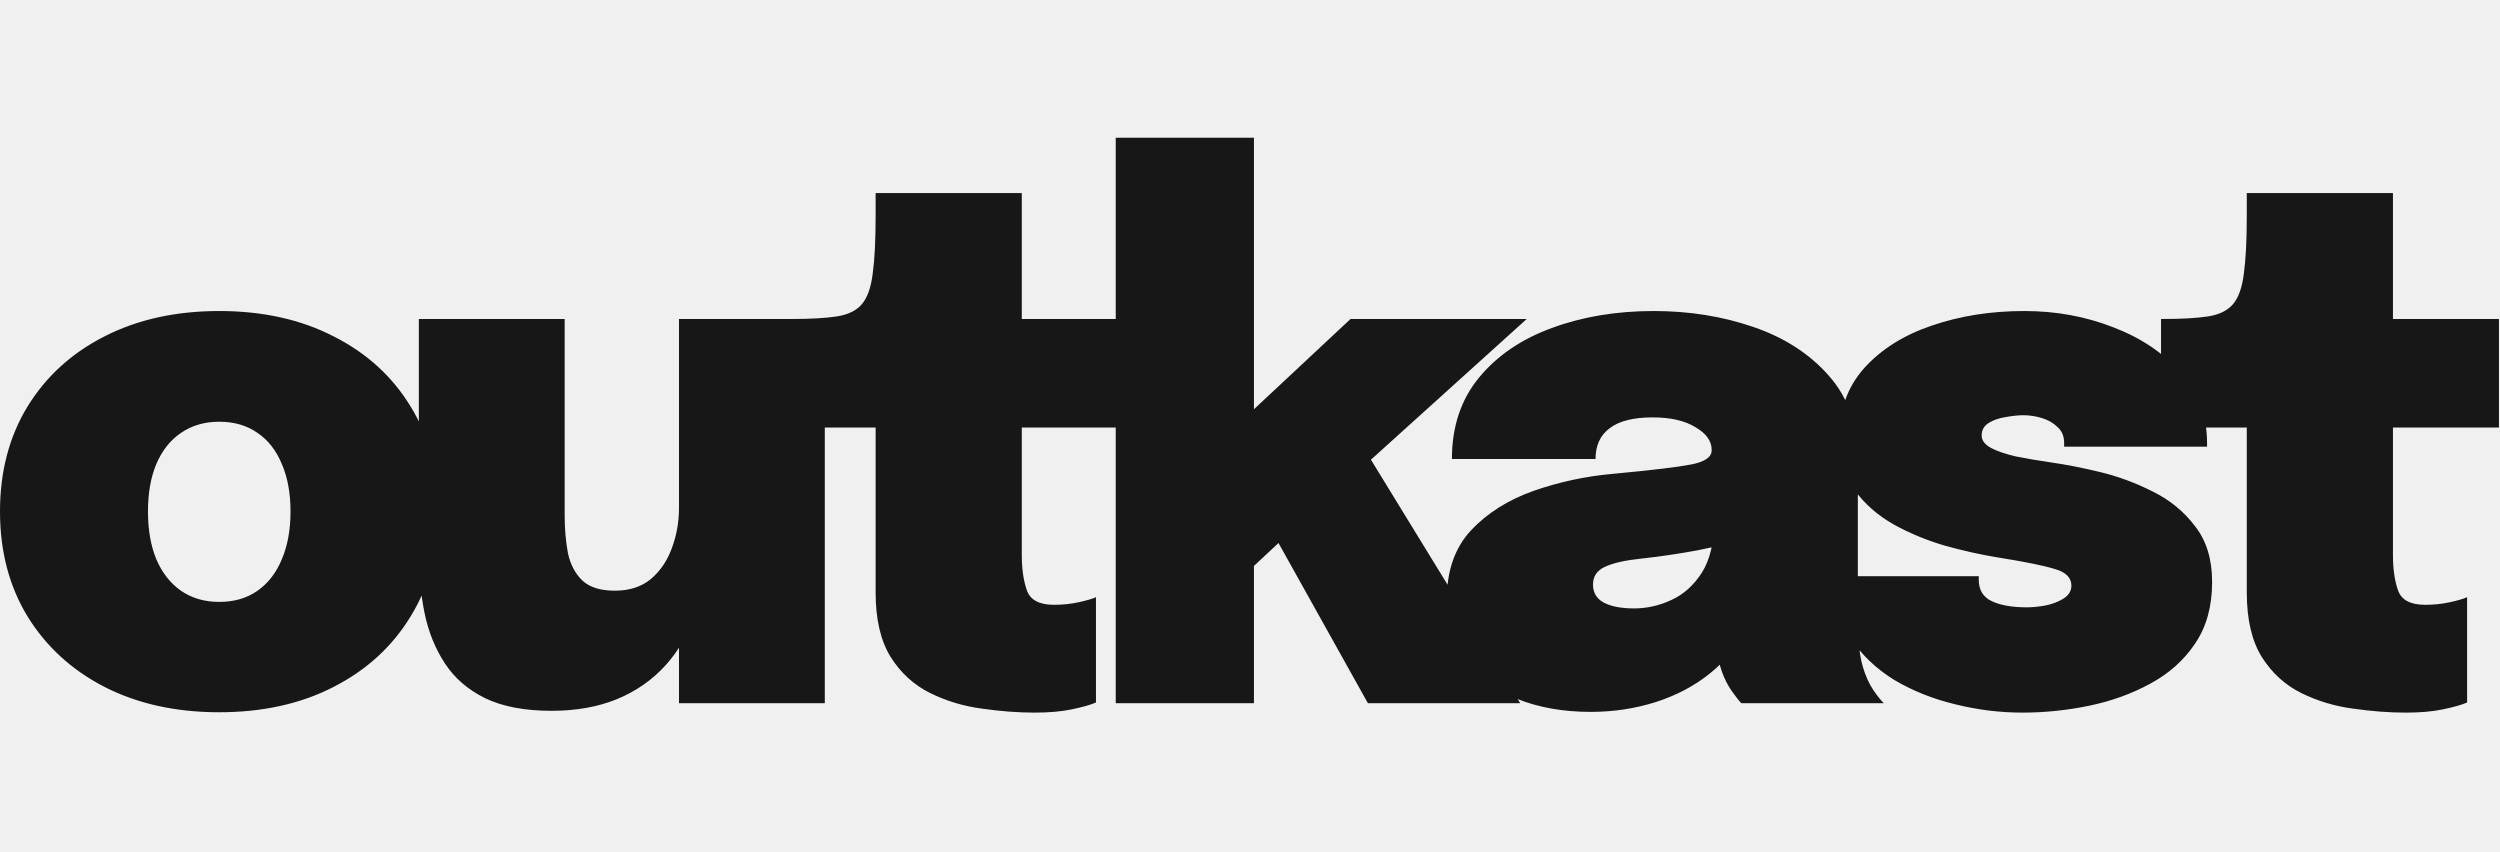
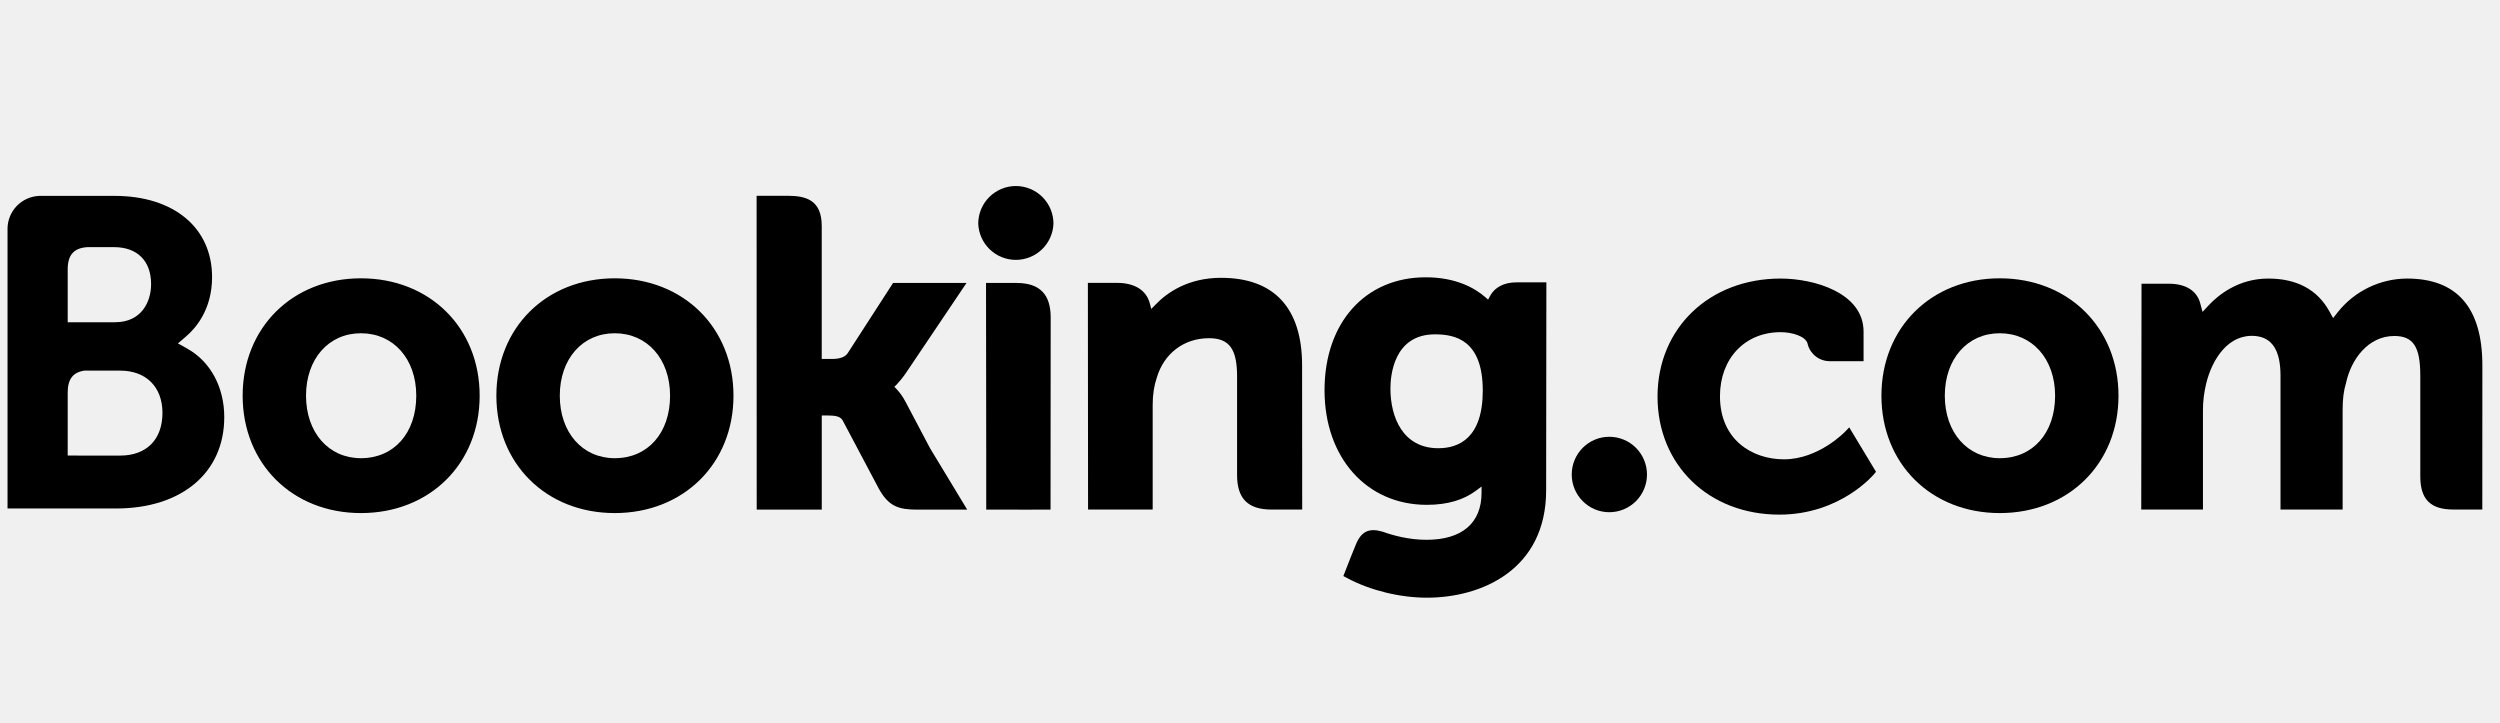
- <svg xmlns="http://www.w3.org/2000/svg" width="141" height="48" fill="none" viewBox="0 0 1382 319">
-   <path fill="#171717" d="M121.2 318q-36 0-63.4-14-27.2-14-42.6-39Q0 240 0 207t15.2-58q15.4-25 42.6-38.8 27.4-14 63.4-14t63.2 14Q211.8 124 227 149q15.4 25 15.4 58T227 265q-15.2 25-42.6 39-27.2 14-63.2 14m0-61q12.4 0 21.2-6.2t13.4-17.4q4.8-11.2 4.8-26.4t-4.8-26.2q-4.6-11.2-13.4-17.2-8.8-6.2-21.2-6.2-12.2 0-21.2 6.2-8.8 6-13.6 17.2-4.6 11-4.6 26.2t4.6 26.4q4.8 11.2 13.6 17.4 9 6.2 21.2 6.2m183.747 60.2q-22.4 0-36.8-7-14.2-7-22.2-19.2t-11.2-27.6q-3.2-15.6-3.2-32.6V100.6h80.6V209q0 11.4 1.8 21 2 9.4 8 15.2 6 5.6 18 5.6t19.8-6.4q7.8-6.6 11.6-17 4-10.6 4-22.4l15.6 18q0 21.8-6 39.2-5.8 17.4-17 29.8-11 12.2-27 18.8-15.8 6.4-36 6.4m70.4-4.2V100.6h80.6V313zm196.7 5.2q-13.8 0-29.2-2.2-15.2-2-28.6-8.6t-21.8-19.8q-8.4-13.4-8.4-35.8v-91.2h-47.4v-60h1q15.6 0 24.8-1.4 9.4-1.4 14-6.8t6-17q1.6-11.6 1.6-32V31h80.8v69.6h58.6v60h-58.6V231q0 11.6 2.8 19.6t15 8q7.2 0 13.6-1.4t9.6-2.8v58.2q-4.6 2-13.4 3.8-8.6 1.8-20.4 1.8m44.734-5.2V.4h76.4V171l-13.8-7.6 67.2-62.8h97.4l-107.4 97 16-27.8 87.8 143.2h-84.2l-56.6-101.4 21.6-.6-35.4 33 7.4-33.8V313zm262.632 4.8q-22.8 0-40.8-7.2-18-7.4-28.4-21.2-10.4-14-10.4-34 0-23.6 13.4-38 13.6-14.4 34.6-21.8 21.2-7.4 43.799-9.4 32.2-3 43.401-5.2 11.2-2.2 11.2-7.8v-.2q0-7.4-9-12.6-8.8-5.4-23.6-5.4-16 0-23.801 6-7.799 5.8-7.799 17h-79.4q0-26.8 15-45t40.2-27.4q25.4-9.4 56.4-9.4 29.4 0 55 8.8c17.2 5.867 31.137 14.867 41.797 27 10.67 12 16 27.4 16 46.2v82.6c0 5.867.14 11.533.4 17q.405 8.2 2.4 15.2c1.47 4.933 3.4 9.2 5.8 12.8 2.4 3.467 4.34 5.867 5.8 7.2h-78.797q-1.8-1.8-5.2-6.6t-5.6-11q-3-9-4.4-16.8-1.2-8-1.2-19.4l17.6 12.2q-5.4 14.6-18.4 25-12.8 10.4-30.2 16-17.2 5.4-35.8 5.4m24-57.2q10.4 0 20.4-4.6 10.2-4.6 17-15.2 6.8-10.8 6.8-29.2V204l20.6 16.6q-13.2 4.6-29.4 7.8-16.2 3-31 4.6-13.8 1.4-20.6 4.6-6.6 3-6.6 9.8t6 10 16.8 3.2m214.647 57.6q-18.795 0-37.2-4.6-18.39-4.4-33.6-13.4c-10-6.133-18.06-13.8-24.2-23q-9-13.8-9-32.4v-2h79.8v2q0 8.4 7.2 11.8c4.8 2.267 11.27 3.4 19.4 3.4q4.41 0 10.2-1c3.87-.8 7.2-2.067 10-3.8 2.94-1.867 4.4-4.267 4.4-7.2 0-4.4-3.06-7.467-9.2-9.2-6-1.867-16.53-4-31.6-6.4q-13.59-2.2-28.8-6.4c-10.13-2.933-19.66-6.867-28.6-11.8-8.93-5.067-16.2-11.467-21.8-19.2q-8.4-11.6-8.4-28.6c0-15.467 4.67-28.4 14-38.8 9.47-10.4 21.94-18.2 37.4-23.4q23.4-8 51-8 26.205 0 49.2 9c15.34 5.867 27.8 14.267 37.4 25.2q14.4 16.4 14.4 38.8v2h-79v-2q0-5.6-3.6-8.8c-2.26-2.267-5.13-3.933-8.6-5-3.46-1.067-6.93-1.6-10.4-1.6q-3.99 0-9.6 1c-3.6.533-6.73 1.6-9.4 3.2-2.66 1.6-4 3.933-4 7 0 2.667 1.67 4.933 5 6.8 3.47 1.867 8.14 3.467 14 4.8 6 1.2 12.67 2.333 20 3.4q11.4 1.6 26.4 5.2c10 2.4 19.74 6 29.2 10.8q14.205 7 23.4 19.2c6.27 8 9.4 18.267 9.4 30.8 0 13.467-3.13 24.8-9.4 34-6.13 9.2-14.4 16.6-24.8 22.2-10.26 5.6-21.53 9.667-33.8 12.2-12.26 2.533-24.53 3.8-36.8 3.8m211.96 0c-9.2 0-18.94-.733-29.2-2.2-10.14-1.333-19.67-4.2-28.6-8.6-8.94-4.4-16.2-11-21.8-19.8q-8.4-13.4-8.4-35.8v-91.2h-47.4v-60h1c10.4 0 18.66-.467 24.8-1.4 6.26-.933 10.93-3.2 14-6.8q4.59-5.4 6-17c1.06-7.733 1.6-18.4 1.6-32V31h80.8v69.6h58.6v60h-58.6V231c0 7.733.93 14.267 2.8 19.6q2.79 8 15 8c4.8 0 9.33-.467 13.6-1.4q6.39-1.4 9.6-2.8v58.2c-3.07 1.333-7.54 2.6-13.4 3.8q-8.61 1.8-20.4 1.8" />
+ <svg xmlns="http://www.w3.org/2000/svg" width="166" height="48" viewBox="0 0 166 48" fill="none">
+   <g clip-path="url(#clip0_832_96)">
+     <path d="M64.955 14.85C64.955 14.188 65.218 13.553 65.687 13.084C66.155 12.616 66.79 12.352 67.453 12.352C68.115 12.352 68.751 12.616 69.219 13.084C69.687 13.553 69.95 14.188 69.95 14.85C69.926 15.496 69.653 16.108 69.187 16.557C68.721 17.006 68.1 17.256 67.453 17.256C66.806 17.256 66.184 17.006 65.719 16.557C65.253 16.108 64.979 15.496 64.955 14.85Z" fill="black" />
+     <path d="M23.965 30.424C21.816 30.424 20.32 28.716 20.32 26.274C20.32 23.834 21.816 22.128 23.967 22.128C26.129 22.128 27.64 23.834 27.64 26.274C27.64 28.755 26.162 30.424 23.965 30.424ZM23.965 18.48C19.415 18.48 16.112 21.759 16.112 26.274C16.112 30.791 19.417 34.068 23.965 34.068C28.535 34.068 31.849 30.791 31.849 26.276C31.849 21.759 28.534 18.48 23.967 18.48H23.965ZM60.119 26.666C59.96 26.36 59.76 26.077 59.524 25.826L59.385 25.681L59.531 25.542C59.739 25.321 59.953 25.06 60.159 24.758L64.176 18.788H59.3L56.282 23.459C56.111 23.709 55.767 23.834 55.25 23.834H54.563V15.005C54.563 13.24 53.462 13 52.274 13H50.239L50.245 33.839H54.565V27.588H54.97C55.462 27.588 55.796 27.645 55.951 27.913L58.334 32.411C59 33.632 59.663 33.839 60.912 33.839H64.222L61.755 29.762L60.12 26.666H60.119ZM81.091 18.446C78.893 18.446 77.491 19.423 76.705 20.249L76.444 20.514L76.35 20.154C76.12 19.268 75.341 18.783 74.171 18.783H72.235L72.247 33.834H76.538V26.897C76.538 26.219 76.625 25.631 76.806 25.093C77.282 23.467 78.615 22.457 80.279 22.457C81.618 22.457 82.142 23.165 82.142 24.991V31.546C82.142 33.105 82.864 33.834 84.424 33.834H86.466L86.459 24.26C86.459 20.458 84.603 18.448 81.091 18.448V18.446ZM67.505 18.788H65.472L65.486 30.426V33.839H67.655L67.732 33.842L68.744 33.839H69.749V33.834H69.756L69.765 21.076C69.765 19.536 69.029 18.79 67.507 18.79L67.505 18.788ZM40.818 30.424C38.668 30.424 37.17 28.716 37.17 26.274C37.17 23.834 38.668 22.128 40.819 22.128C42.976 22.128 44.493 23.834 44.493 26.274C44.493 28.755 43.014 30.424 40.819 30.424H40.818ZM40.818 18.48C36.264 18.48 32.959 21.759 32.959 26.274C32.959 30.791 36.264 34.068 40.819 34.068C45.382 34.068 48.703 30.791 48.703 26.276C48.703 21.759 45.382 18.48 40.819 18.48" fill="black" />
+     <path d="M95.505 29.762C93.159 29.762 92.324 27.717 92.324 25.798C92.324 24.953 92.537 22.2 95.28 22.2C96.642 22.2 98.456 22.589 98.456 25.939C98.456 29.099 96.851 29.762 95.505 29.762ZM100.684 18.749C99.87 18.749 99.244 19.074 98.93 19.667L98.811 19.897L98.613 19.723C97.921 19.125 96.679 18.413 94.663 18.413C90.65 18.413 87.949 21.427 87.949 25.91C87.949 30.39 90.744 33.521 94.743 33.521C96.108 33.521 97.188 33.201 98.044 32.554L98.375 32.305V32.722C98.375 34.733 97.075 35.843 94.719 35.843C93.572 35.843 92.531 35.565 91.831 35.311C90.923 35.036 90.388 35.264 90.021 36.177L89.68 37.019L89.198 38.25L89.495 38.408C91.005 39.208 92.969 39.687 94.743 39.687C98.396 39.687 102.664 37.817 102.664 32.554L102.679 18.749H100.684Z" fill="black" />
+     <path d="M7.988 30.252L4.495 30.249V26.074C4.495 25.18 4.841 24.718 5.605 24.61H7.988C9.687 24.61 10.786 25.681 10.788 27.415C10.786 29.196 9.715 30.25 7.988 30.25V30.252ZM4.495 17.889C4.495 16.927 4.902 16.47 5.794 16.411H7.583C9.115 16.411 10.033 17.327 10.033 18.863C10.033 20.032 9.404 21.397 7.638 21.397H4.495V17.889ZM12.447 23.156L11.816 22.801L12.367 22.33C13.009 21.778 14.082 20.538 14.082 18.399C14.082 15.122 11.543 13.007 7.61 13.007H2.612C2.049 13.027 1.516 13.264 1.123 13.666C0.73 14.069 0.507 14.608 0.5 15.171V33.764H7.699C12.07 33.764 14.891 31.384 14.891 27.699C14.891 25.714 13.98 24.018 12.447 23.156Z" fill="black" />
+     <path d="M104.363 31.508C104.363 30.122 105.48 29.002 106.856 29.002C107.52 29.002 108.157 29.266 108.627 29.736C109.096 30.205 109.36 30.842 109.36 31.507C109.36 32.171 109.096 32.808 108.627 33.278C108.157 33.747 107.52 34.011 106.856 34.011C105.482 34.011 104.363 32.889 104.363 31.507" fill="black" />
+     <path d="M132.784 30.424C130.634 30.424 129.135 28.716 129.135 26.274C129.135 23.834 130.634 22.128 132.784 22.128C134.944 22.128 136.459 23.834 136.459 26.274C136.459 28.755 134.98 30.424 132.784 30.424ZM132.784 18.48C128.23 18.48 124.927 21.759 124.927 26.274C124.927 30.791 128.23 34.068 132.784 34.068C137.348 34.068 140.668 30.791 140.668 26.276C140.668 21.759 137.346 18.48 132.784 18.48Z" fill="black" />
+     <path d="M159.834 18.496C158.948 18.499 158.074 18.701 157.277 19.088C156.48 19.474 155.779 20.034 155.228 20.728L154.918 21.121L154.675 20.681C153.878 19.232 152.511 18.496 150.61 18.496C148.615 18.496 147.277 19.609 146.657 20.27L146.25 20.71L146.093 20.131C145.867 19.296 145.124 18.839 144.001 18.839H142.197L142.179 33.832H146.276V27.213C146.276 26.633 146.349 26.06 146.493 25.46C146.884 23.86 147.959 22.14 149.766 22.312C150.88 22.42 151.426 23.281 151.426 24.944V33.832H155.551V27.213C155.551 26.488 155.619 25.946 155.783 25.403C156.113 23.876 157.237 22.31 158.98 22.31C160.242 22.31 160.708 23.023 160.708 24.944V31.64C160.708 33.153 161.383 33.832 162.898 33.832H164.825L164.829 24.26C164.829 20.435 163.145 18.496 159.834 18.496ZM122.553 28.626C122.541 28.642 120.779 30.499 118.457 30.499C116.342 30.499 114.206 29.201 114.206 26.306C114.206 23.805 115.862 22.056 118.234 22.056C119.003 22.056 119.88 22.331 120.017 22.796L120.036 22.874C120.124 23.194 120.315 23.476 120.579 23.676C120.843 23.876 121.166 23.984 121.497 23.982L123.741 23.985V22.023C123.741 19.435 120.448 18.496 118.234 18.496C113.496 18.496 110.06 21.794 110.06 26.337C110.06 30.877 113.458 34.171 118.147 34.171C122.214 34.171 124.426 31.497 124.447 31.471L124.565 31.325L122.788 28.377L122.553 28.626Z" fill="black" />
+   </g>
+   <defs>
+     <clipPath id="clip0_832_96">
+       <rect width="165" height="48" fill="white" transform="translate(0.5)" />
+     </clipPath>
+   </defs>
</svg>
